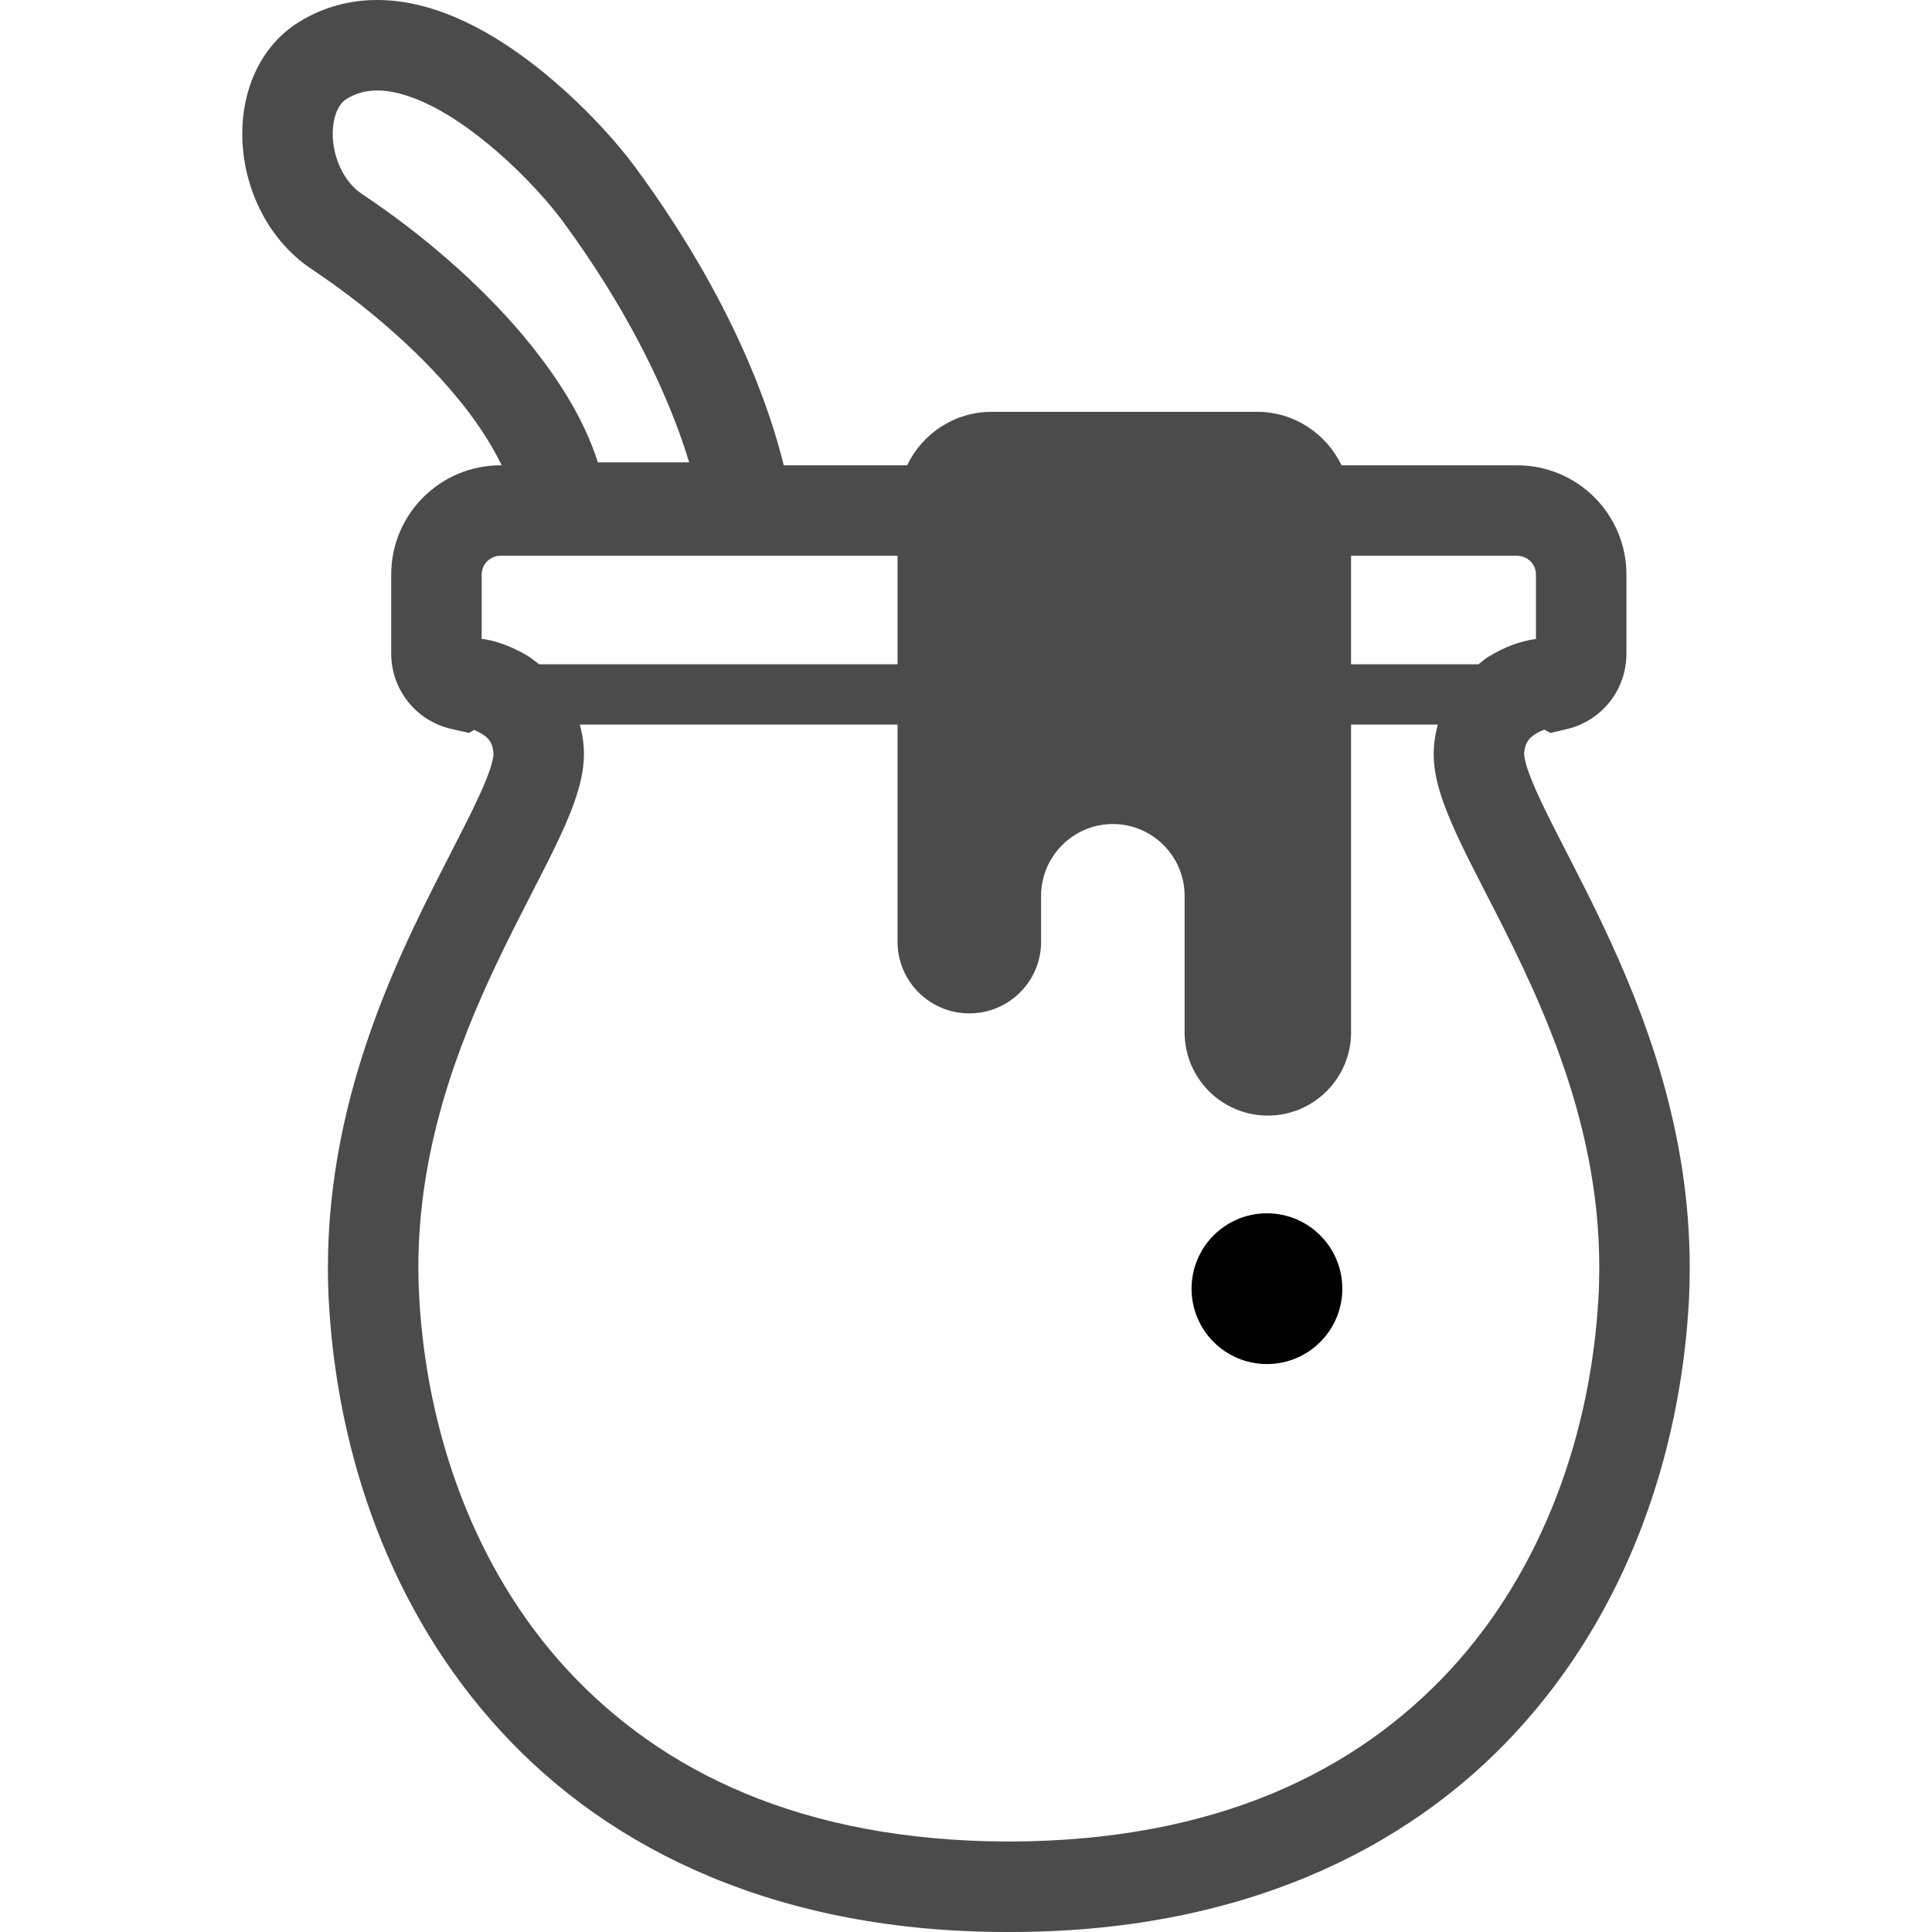
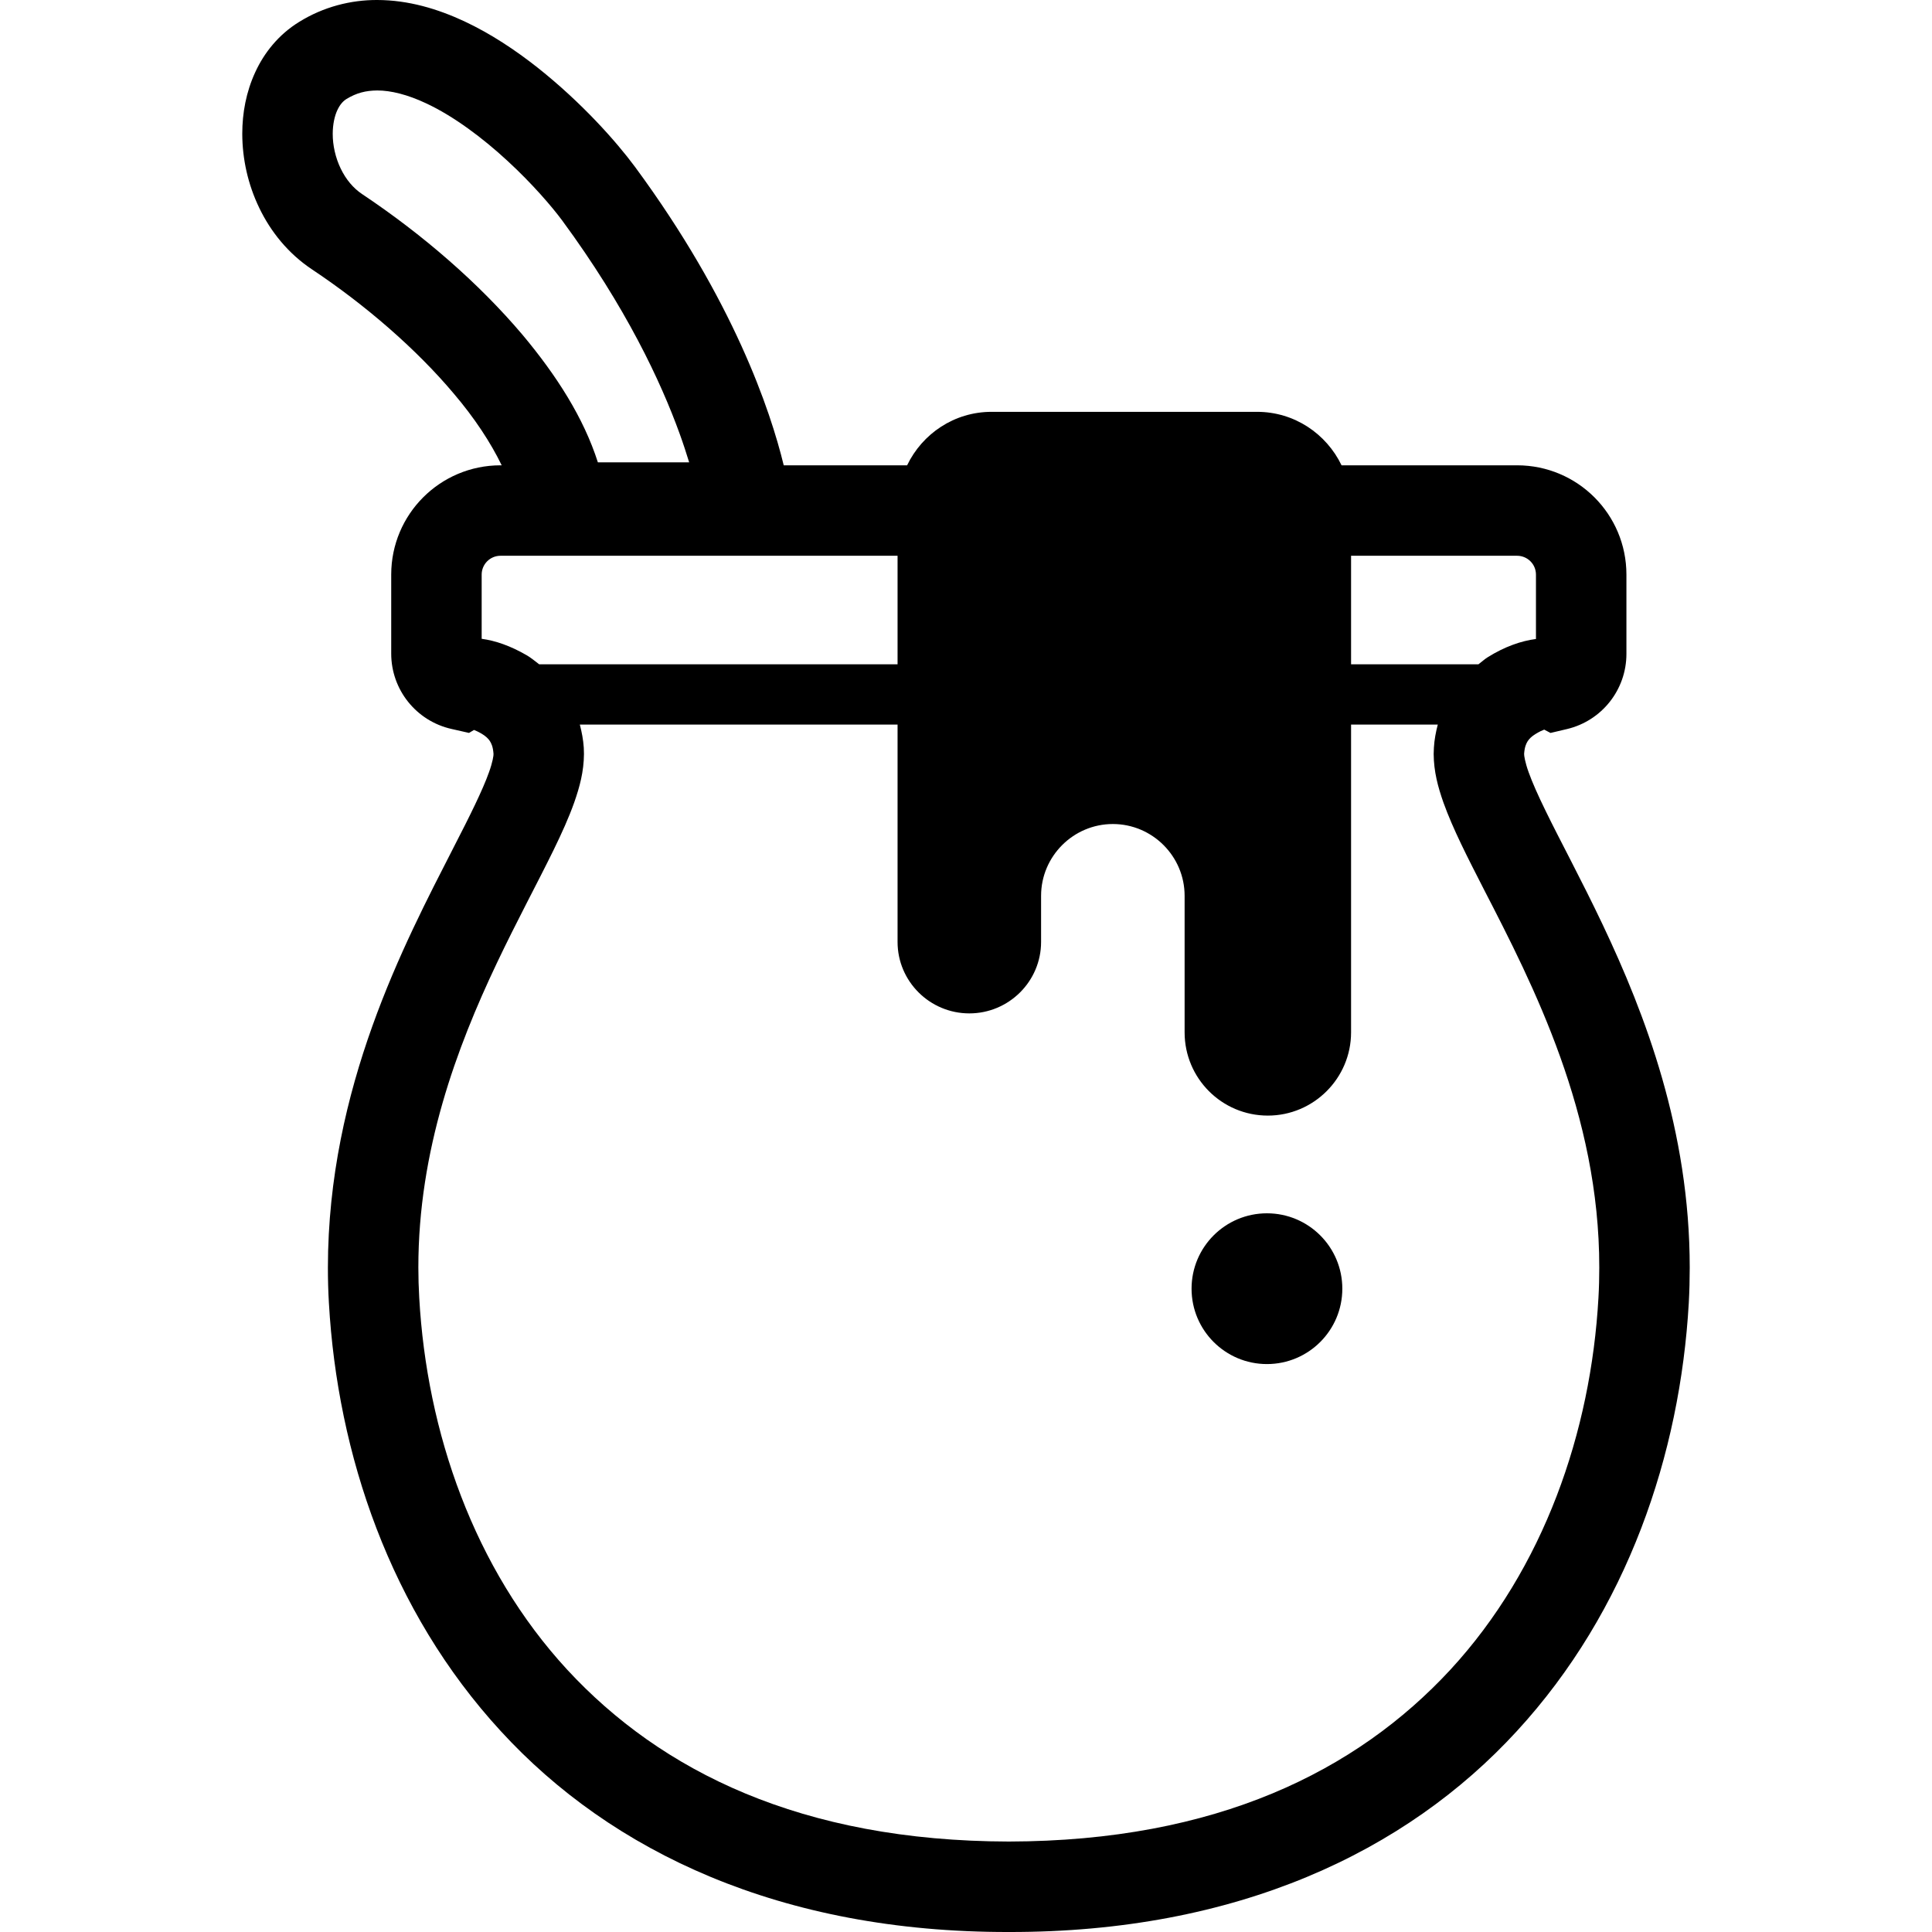
<svg xmlns="http://www.w3.org/2000/svg" version="1.1" id="_x32_" x="0px" y="0px" viewBox="0 0 512 512" style="width: 256px; height: 256px; opacity: 1;" xml:space="preserve">
  <style type="text/css">
	.st0{fill:#4B4B4B;}
</style>
  <g>
    <circle class="st0" cx="335.753" cy="341.515" r="19.977" style="fill: rgb(0, 0, 0);" />
-     <path class="st0" d="M424.697,244.978c-5.649-11.901-11.221-22.124-15.138-30.185c-1.966-4.019-3.512-7.499-4.464-10.168   c-0.952-2.638-1.217-4.48-1.186-4.807v-0.094v0.023c0.14-1.841,0.53-2.645,0.936-3.316c0.421-0.648,1.014-1.241,2.029-1.881   c1.108-0.678,1.826-0.991,2.357-1.194l1.67,0.882l4.369-1.03c9.224-2.193,15.748-10.418,15.748-19.923v-21.007   c0-16.005-12.954-28.959-28.967-28.967h-46.524c-4.026-8.358-12.502-14.171-22.396-14.171h-70.349   c-9.895,0-18.369,5.814-22.388,14.171h-32.697c-3.527-14.507-13.282-43.645-39.424-79.105   c-4.979-6.718-14.094-16.996-25.798-26.282c-5.854-4.612-12.33-8.951-19.4-12.267C116.004,2.365,108.263,0.016,99.96,0   c-6.914-0.031-14.234,1.779-20.742,5.844c-5.369,3.309-9.24,8.163-11.596,13.337c-2.388,5.196-3.418,10.745-3.418,16.278   c0.016,6.688,1.498,13.406,4.511,19.657c2.996,6.227,7.601,12.026,13.937,16.255c14.265,9.497,27.703,21.179,37.566,32.892   c5.572,6.532,9.848,13.079,12.736,19.049h-0.328c-15.997,0.008-28.951,12.962-28.951,28.967v20.929   c0,9.591,6.648,17.871,15.966,19.97l4.652,1.053l1.326-0.788c0.499,0.21,1.077,0.444,1.95,0.952   c1.124,0.663,1.78,1.288,2.232,1.959c0.422,0.687,0.843,1.491,0.984,3.418v0.031c0.046,0.304-0.219,2.162-1.187,4.822   c-1.654,4.698-5.15,11.729-9.473,20.118c-12.938,25.314-33.196,63.513-33.228,111.17c0,3.09,0.078,6.227,0.265,9.388   c2.278,40.032,16.2,81.555,45.557,113.472c29.31,31.956,74.165,53.338,134.627,53.228c60.462,0.11,105.317-21.272,134.627-53.228   c29.357-31.917,43.279-73.44,45.573-113.472c0.172-3.168,0.25-6.298,0.25-9.38C447.796,299.61,435.997,268.786,424.697,244.978z    M407.045,152.279v17.059c-3.855,0.5-8.209,1.974-12.782,4.83c-0.827,0.507-1.623,1.256-2.45,1.872h-33.766v-28.756h44.004   C404.813,147.292,407.045,149.516,407.045,152.279z M95.949,51.426c-2.31-1.545-4.261-3.855-5.65-6.735   c-1.39-2.856-2.138-6.211-2.123-9.231c0-2.497,0.5-4.722,1.218-6.258c0.733-1.56,1.529-2.396,2.435-2.973   c2.653-1.608,5.072-2.224,8.131-2.255c3.605-0.016,8.1,1.116,12.938,3.395c7.273,3.378,15.076,9.231,21.585,15.256   c6.524,5.993,11.861,12.228,14.499,15.802c16.918,22.982,26.142,42.716,31.136,56.521c1.015,2.802,1.811,5.284,2.513,7.57H158.44   c-3.761-11.791-10.94-22.997-19.899-33.712C126.866,74.992,111.947,62.101,95.949,51.426z M127.647,169.29v-17.012   c0-2.762,2.232-4.986,4.978-4.994h105.239v28.756h-94.985c-1.092-0.827-2.169-1.74-3.277-2.38   C135.279,171.148,131.268,169.775,127.647,169.29z M423.605,343.942c-1.998,35.522-14.452,71.691-39.268,98.582   c-24.862,26.852-61.975,45.393-116.991,45.502c-55-0.11-92.129-18.651-116.991-45.502c-24.816-26.884-37.254-63.061-39.252-98.582   c-0.156-2.708-0.234-5.385-0.234-8.03c-0.016-31.02,10.144-58.246,20.789-80.658c5.322-11.214,10.721-21.148,15.029-29.958   c2.154-4.424,4.043-8.561,5.494-12.65c1.436-4.105,2.544-8.155,2.575-12.844l-0.047-1.631v-0.024   c-0.141-2.122-0.531-4.151-1.045-6.126h84.2v57.598c0,10.465,8.553,18.94,19.017,18.94c10.465,0,19.017-8.475,19.017-18.94v-12.228   c0-10.465,8.553-19.017,19.018-19.017c10.473,0,19.018,8.552,19.018,19.017v36.2c0,12.143,9.832,22.053,22.06,22.053   c12.143,0,22.053-9.91,22.053-22.053v-81.571h22.982c-0.515,1.96-0.905,3.988-1.03,6.095l-0.062,1.686   c0.031,4.698,1.138,8.74,2.574,12.844c2.56,7.125,6.399,14.562,10.738,23.052c13.063,25.322,30.621,59.51,30.575,100.221   C423.824,338.566,423.761,341.242,423.605,343.942z" style="fill: rgb(75, 75, 75);" />
-     <path class="st0" d="M379.999,198.07l-0.016,0.102c0-0.024,0.016-0.039,0.016-0.055v-0.023V198.07z" style="fill: rgb(75, 75, 75);" />
+     <path class="st0" d="M424.697,244.978c-5.649-11.901-11.221-22.124-15.138-30.185c-1.966-4.019-3.512-7.499-4.464-10.168   c-0.952-2.638-1.217-4.48-1.186-4.807v-0.094v0.023c0.14-1.841,0.53-2.645,0.936-3.316c0.421-0.648,1.014-1.241,2.029-1.881   c1.108-0.678,1.826-0.991,2.357-1.194l1.67,0.882l4.369-1.03c9.224-2.193,15.748-10.418,15.748-19.923v-21.007   c0-16.005-12.954-28.959-28.967-28.967h-46.524c-4.026-8.358-12.502-14.171-22.396-14.171h-70.349   c-9.895,0-18.369,5.814-22.388,14.171h-32.697c-3.527-14.507-13.282-43.645-39.424-79.105   c-4.979-6.718-14.094-16.996-25.798-26.282c-5.854-4.612-12.33-8.951-19.4-12.267C116.004,2.365,108.263,0.016,99.96,0   c-6.914-0.031-14.234,1.779-20.742,5.844c-5.369,3.309-9.24,8.163-11.596,13.337c-2.388,5.196-3.418,10.745-3.418,16.278   c0.016,6.688,1.498,13.406,4.511,19.657c2.996,6.227,7.601,12.026,13.937,16.255c14.265,9.497,27.703,21.179,37.566,32.892   c5.572,6.532,9.848,13.079,12.736,19.049h-0.328c-15.997,0.008-28.951,12.962-28.951,28.967v20.929   c0,9.591,6.648,17.871,15.966,19.97l4.652,1.053l1.326-0.788c0.499,0.21,1.077,0.444,1.95,0.952   c1.124,0.663,1.78,1.288,2.232,1.959c0.422,0.687,0.843,1.491,0.984,3.418v0.031c0.046,0.304-0.219,2.162-1.187,4.822   c-1.654,4.698-5.15,11.729-9.473,20.118c-12.938,25.314-33.196,63.513-33.228,111.17c0,3.09,0.078,6.227,0.265,9.388   c2.278,40.032,16.2,81.555,45.557,113.472c29.31,31.956,74.165,53.338,134.627,53.228c60.462,0.11,105.317-21.272,134.627-53.228   c29.357-31.917,43.279-73.44,45.573-113.472c0.172-3.168,0.25-6.298,0.25-9.38C447.796,299.61,435.997,268.786,424.697,244.978z    M407.045,152.279v17.059c-3.855,0.5-8.209,1.974-12.782,4.83c-0.827,0.507-1.623,1.256-2.45,1.872h-33.766v-28.756h44.004   C404.813,147.292,407.045,149.516,407.045,152.279z M95.949,51.426c-2.31-1.545-4.261-3.855-5.65-6.735   c-1.39-2.856-2.138-6.211-2.123-9.231c0-2.497,0.5-4.722,1.218-6.258c0.733-1.56,1.529-2.396,2.435-2.973   c2.653-1.608,5.072-2.224,8.131-2.255c3.605-0.016,8.1,1.116,12.938,3.395c7.273,3.378,15.076,9.231,21.585,15.256   c6.524,5.993,11.861,12.228,14.499,15.802c16.918,22.982,26.142,42.716,31.136,56.521c1.015,2.802,1.811,5.284,2.513,7.57H158.44   c-3.761-11.791-10.94-22.997-19.899-33.712C126.866,74.992,111.947,62.101,95.949,51.426z M127.647,169.29v-17.012   c0-2.762,2.232-4.986,4.978-4.994h105.239v28.756h-94.985c-1.092-0.827-2.169-1.74-3.277-2.38   C135.279,171.148,131.268,169.775,127.647,169.29z M423.605,343.942c-1.998,35.522-14.452,71.691-39.268,98.582   c-24.862,26.852-61.975,45.393-116.991,45.502c-55-0.11-92.129-18.651-116.991-45.502c-24.816-26.884-37.254-63.061-39.252-98.582   c-0.156-2.708-0.234-5.385-0.234-8.03c-0.016-31.02,10.144-58.246,20.789-80.658c5.322-11.214,10.721-21.148,15.029-29.958   c2.154-4.424,4.043-8.561,5.494-12.65c1.436-4.105,2.544-8.155,2.575-12.844l-0.047-1.631v-0.024   c-0.141-2.122-0.531-4.151-1.045-6.126h84.2v57.598c0,10.465,8.553,18.94,19.017,18.94c10.465,0,19.017-8.475,19.017-18.94v-12.228   c0-10.465,8.553-19.017,19.018-19.017c10.473,0,19.018,8.552,19.018,19.017v36.2c0,12.143,9.832,22.053,22.06,22.053   c12.143,0,22.053-9.91,22.053-22.053v-81.571h22.982c-0.515,1.96-0.905,3.988-1.03,6.095l-0.062,1.686   c0.031,4.698,1.138,8.74,2.574,12.844c2.56,7.125,6.399,14.562,10.738,23.052c13.063,25.322,30.621,59.51,30.575,100.221   C423.824,338.566,423.761,341.242,423.605,343.942z" style="fill: rgb(0, 0, 0);" />
+     <path class="st0" d="M379.999,198.07l-0.016,0.102c0-0.024,0.016-0.039,0.016-0.055v-0.023V198.07z" style="fill: rgb(0, 0, 0);" />
  </g>
</svg>
